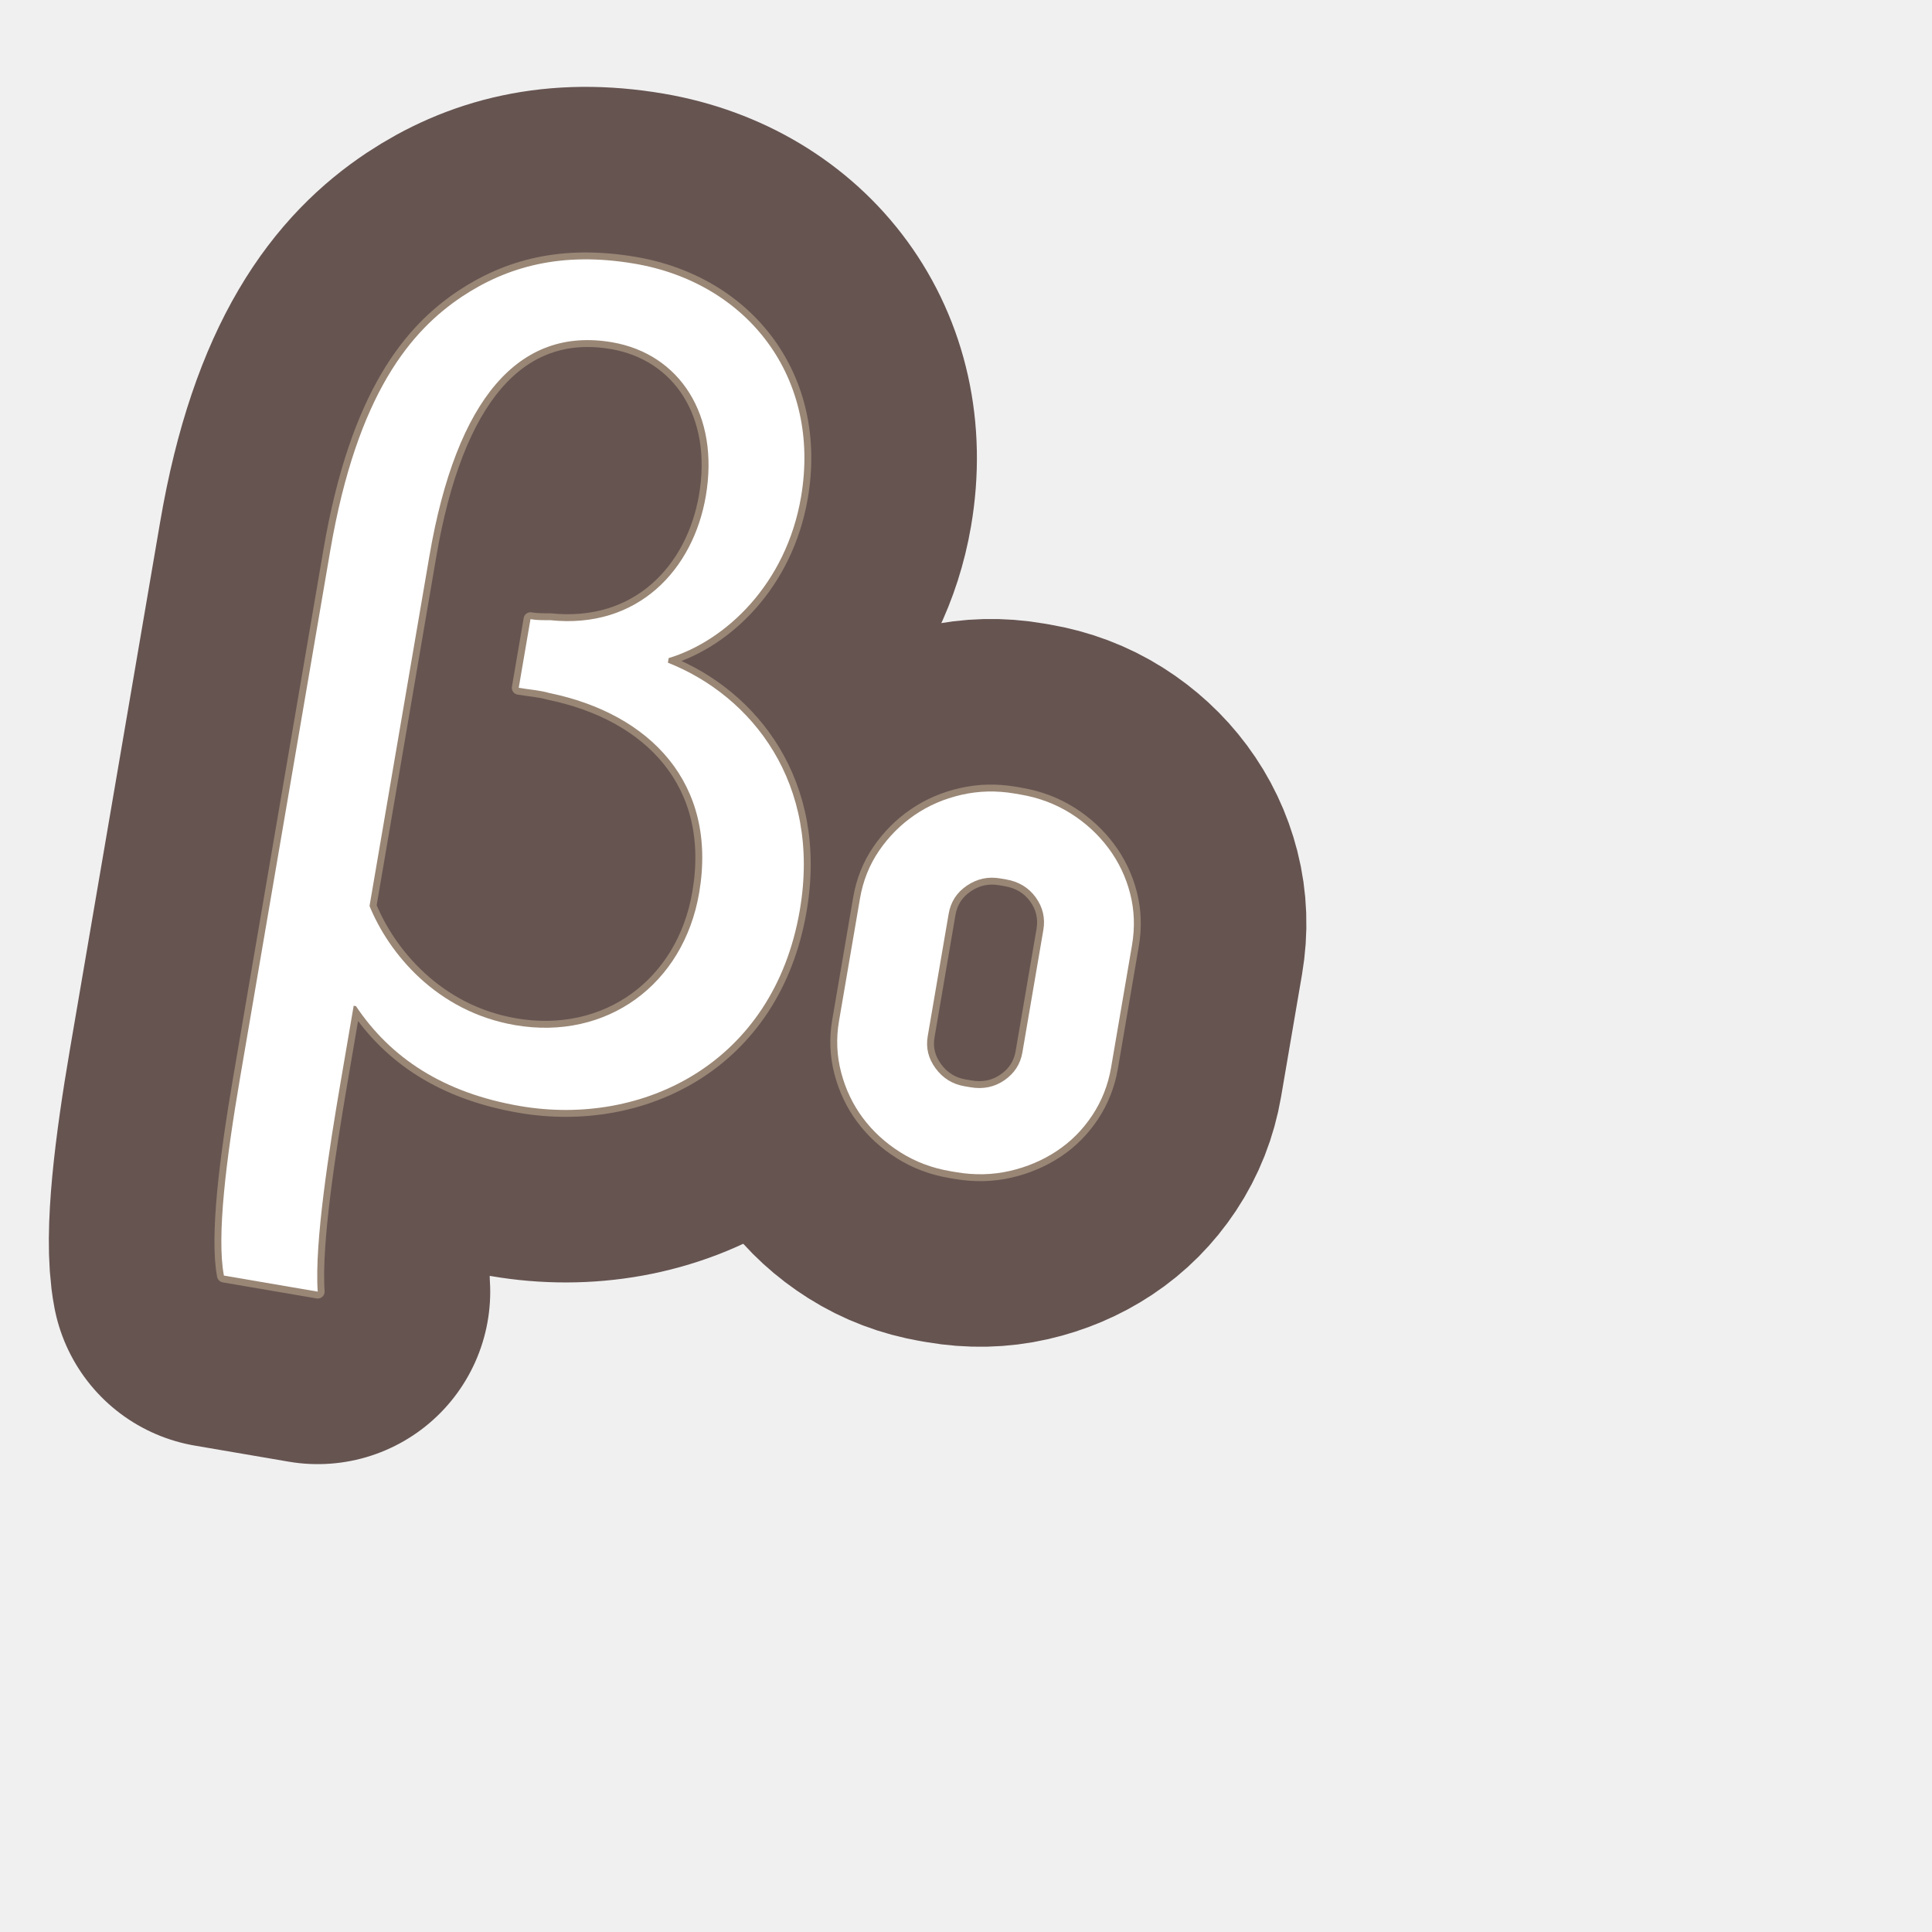
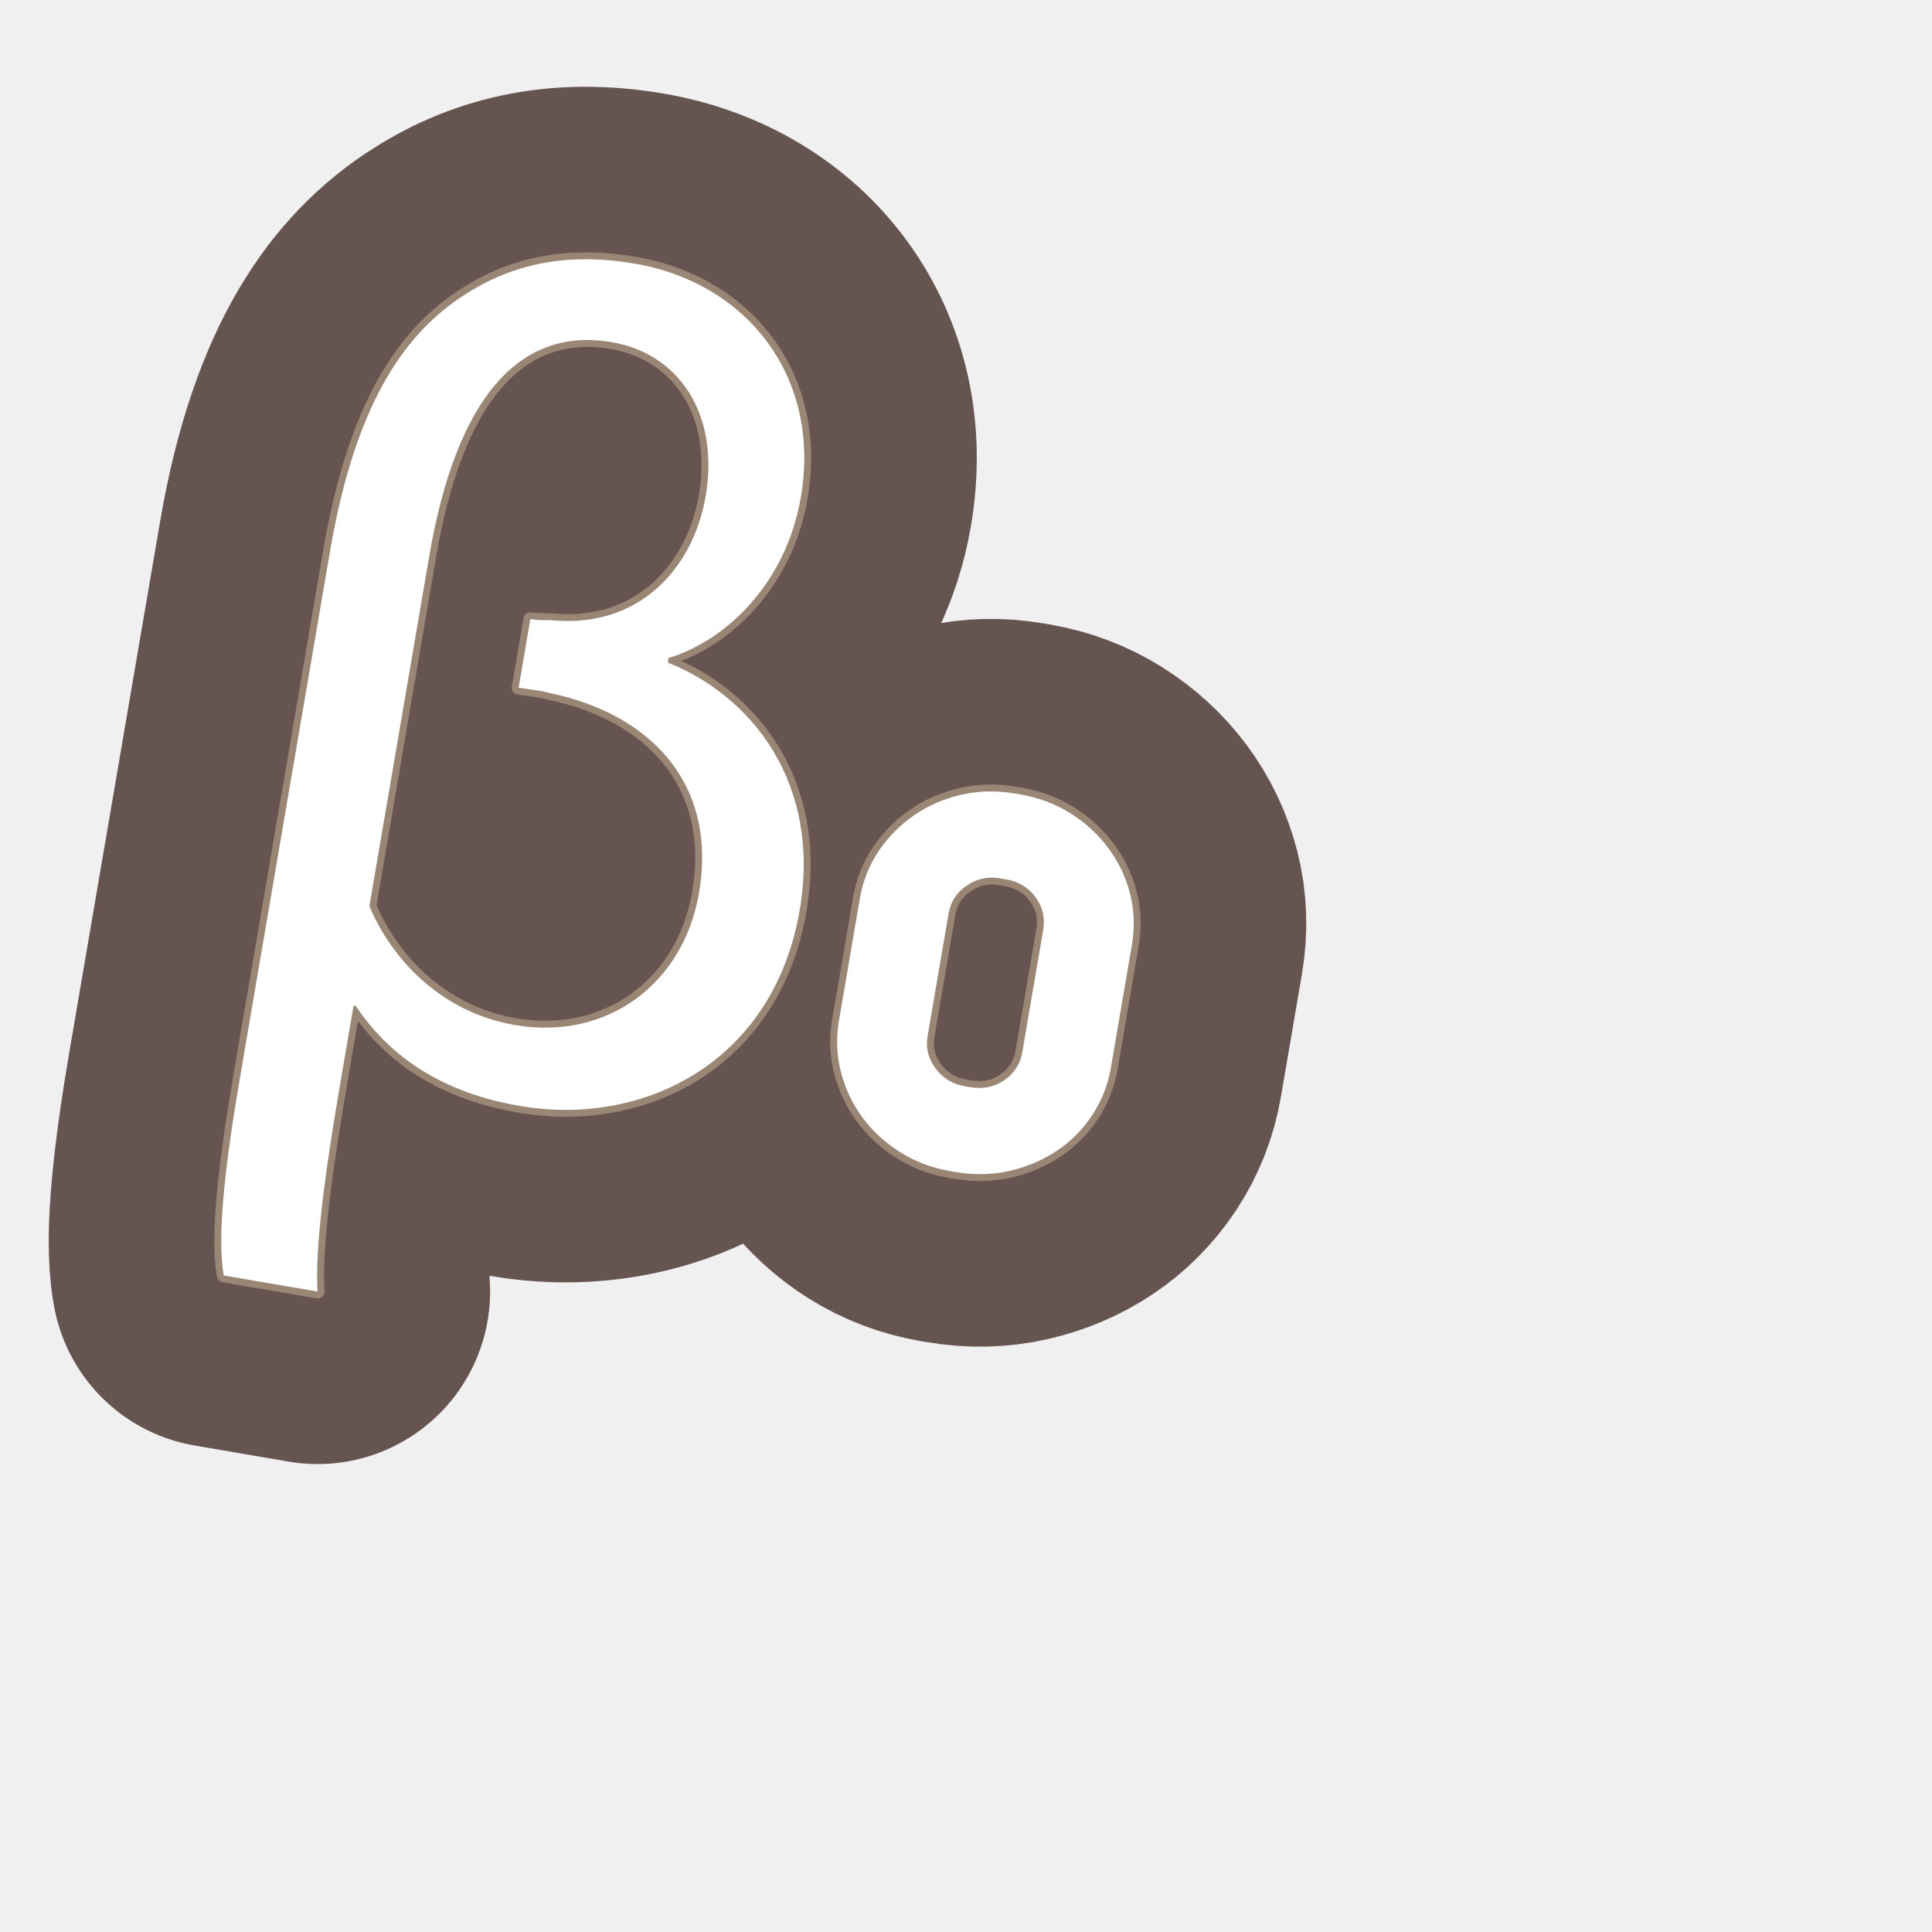
<svg xmlns="http://www.w3.org/2000/svg" xmlns:xlink="http://www.w3.org/1999/xlink" id="Content" viewBox="0 0 280 280">
  <defs>
    <style>
      .cls-1 {
        stroke: #665451;
        stroke-width: 50px;
      }

      .cls-1, .cls-2 {
        fill: none;
        stroke-linecap: round;
        stroke-linejoin: round;
      }

      .cls-3 {
        fill: #fff;
      }

      .cls-2 {
        stroke: #998675;
        stroke-width: 2px;
      }
    </style>
  </defs>
  <a xlink:href="https://www.notion.so/congruence/Population-intercept-125f9339b29b803d8cd0dd4ac1a23153?pvs=4">
    <g>
      <g>
-         <path class="cls-1" d="M51.257,145.762l-1.9,11.109c-1.617,9.45-3.805,23.241-3.31,30.322l-13.596-2.326c-1.083-5.646.348-17.006,2.333-28.612l13.076-76.436c3.914-22.881,11.779-31.945,19.102-36.837,6.546-4.341,14.437-6.575,25.048-4.76,16.414,2.808,27.03,16.57,24.08,33.813-2.155,12.602-10.901,20.833-19.181,23.342l-.113.663c12.146,4.809,22.268,17.462,19.119,35.866-3.801,22.218-22.781,31.429-40.523,28.394-11.109-1.9-18.774-6.966-23.803-14.482l-.332-.057ZM53.557,131.308c2.765,6.787,9.672,15.307,21.111,17.264,13.264,2.27,24.389-5.896,26.657-19.16,2.724-15.917-7.16-25.971-21.667-28.964-1.464-.421-2.984-.511-4.479-.766l1.702-9.948c.996.17,1.854.146,2.875.15,12.745,1.327,20.72-7.378,22.535-17.989,2.014-11.772-3.812-20.619-13.594-22.292-13.432-2.298-22.548,8.088-26.463,30.97l-8.679,50.735Z" />
-         <path class="cls-1" d="M137.678,169.728c-2.627-.449-5.03-1.36-7.199-2.732-2.176-1.373-3.988-3.036-5.439-4.988-1.451-1.953-2.497-4.147-3.134-6.583-.641-2.436-.743-4.916-.311-7.439l3.035-17.742c.44-2.575,1.363-4.893,2.772-6.952,1.406-2.059,3.122-3.779,5.144-5.166,2.022-1.386,4.287-2.364,6.795-2.937,2.502-.572,5.072-.634,7.699-.185l.869.148c2.68.458,5.105,1.375,7.281,2.747,2.17,1.373,3.993,3.051,5.467,5.034,1.475,1.984,2.521,4.179,3.136,6.583.616,2.406.705,4.896.265,7.472l-3.035,17.742c-.433,2.523-1.342,4.831-2.727,6.92-1.385,2.09-3.101,3.811-5.146,5.166-2.045,1.354-4.32,2.318-6.822,2.891-2.509.572-5.102.629-7.781.17l-.869-.148ZM144.936,127.305c-1.734-.297-3.336.052-4.803,1.045-1.471.994-2.352,2.357-2.647,4.092l-3.035,17.742c-.288,1.683.093,3.236,1.15,4.66,1.053,1.426,2.447,2.286,4.182,2.583l.869.148c1.838.314,3.48-.026,4.922-1.024,1.44-.998,2.31-2.337,2.598-4.021l3.035-17.742c.296-1.734-.073-3.312-1.101-4.732-1.027-1.42-2.463-2.288-4.301-2.603l-.869-.148Z" />
+         <path class="cls-1" d="M51.241,145.75l-1.9,11.109c-1.617,9.45-3.808,23.24-3.312,30.322l-13.596-2.326c-1.083-5.646.35-17.006,2.335-28.612l13.076-76.436c3.914-22.881,11.777-31.945,19.099-36.837,6.547-4.341,14.438-6.575,25.049-4.76,16.414,2.808,27.03,16.57,24.08,33.813-2.155,12.602-10.901,20.833-19.181,23.342l-.113.663c12.146,4.809,22.268,17.462,19.119,35.866-3.801,22.218-22.781,31.429-40.523,28.394-11.107-1.9-18.774-6.966-23.803-14.482l-.33-.057ZM53.541,131.297c2.763,6.787,9.67,15.307,21.109,17.263,13.264,2.27,24.389-5.896,26.657-19.16,2.724-15.917-7.16-25.971-21.667-28.964-1.464-.421-2.982-.51-4.477-.766l1.702-9.948c.994.17,1.853.146,2.875.15,12.743,1.327,20.718-7.378,22.532-17.989,2.015-11.772-3.812-20.619-13.593-22.292-13.43-2.298-22.546,8.089-26.461,30.97l-8.679,50.736Z" />
+         <path class="cls-1" d="M137.66,169.717c-2.627-.45-5.03-1.361-7.2-2.733-2.175-1.373-3.987-3.036-5.438-4.988-1.451-1.953-2.497-4.147-3.134-6.583-.639-2.436-.741-4.916-.31-7.439l3.035-17.742c.44-2.574,1.364-4.893,2.771-6.951,1.405-2.06,3.121-3.781,5.144-5.167,2.022-1.385,4.286-2.364,6.795-2.937,2.502-.572,5.071-.634,7.698-.185l.869.148c2.68.459,5.106,1.375,7.282,2.747,2.171,1.373,3.993,3.051,5.467,5.034,1.474,1.984,2.52,4.179,3.136,6.583.616,2.406.704,4.896.264,7.472l-3.035,17.742c-.432,2.523-1.341,4.831-2.726,6.92s-3.101,3.812-5.146,5.166-4.318,2.318-6.823,2.891c-2.508.572-5.101.629-7.78.171l-.869-.148ZM144.918,127.293c-1.734-.297-3.336.052-4.803,1.044-1.471.994-2.352,2.358-2.648,4.093l-3.035,17.742c-.288,1.683.094,3.236,1.151,4.66,1.053,1.426,2.447,2.286,4.182,2.583l.869.148c1.838.314,3.48-.026,4.924-1.024,1.438-.998,2.307-2.337,2.595-4.021l3.035-17.742c.297-1.734-.072-3.312-1.098-4.732-1.029-1.42-2.465-2.288-4.303-2.603l-.869-.148Z" />
      </g>
      <g>
-         <path class="cls-2" d="M51.257,145.762l-1.9,11.109c-1.617,9.45-3.805,23.241-3.31,30.322l-13.596-2.326c-1.083-5.646.348-17.006,2.333-28.612l13.076-76.436c3.914-22.881,11.779-31.945,19.102-36.837,6.546-4.341,14.437-6.575,25.048-4.76,16.414,2.808,27.03,16.57,24.08,33.813-2.155,12.602-10.901,20.833-19.181,23.342l-.113.663c12.146,4.809,22.268,17.462,19.119,35.866-3.801,22.218-22.781,31.429-40.523,28.394-11.109-1.9-18.774-6.966-23.803-14.482l-.332-.057ZM53.557,131.308c2.765,6.787,9.672,15.307,21.111,17.264,13.264,2.27,24.389-5.896,26.657-19.16,2.724-15.917-7.16-25.971-21.667-28.964-1.464-.421-2.984-.511-4.479-.766l1.702-9.948c.996.17,1.854.146,2.875.15,12.745,1.327,20.72-7.378,22.535-17.989,2.014-11.772-3.812-20.619-13.594-22.292-13.432-2.298-22.548,8.088-26.463,30.97l-8.679,50.735Z" />
-         <path class="cls-2" d="M137.678,169.728c-2.627-.449-5.03-1.36-7.199-2.732-2.176-1.373-3.988-3.036-5.439-4.988-1.451-1.953-2.497-4.147-3.134-6.583-.641-2.436-.743-4.916-.311-7.439l3.035-17.742c.44-2.575,1.363-4.893,2.772-6.952,1.406-2.059,3.122-3.779,5.144-5.166,2.022-1.386,4.287-2.364,6.795-2.937,2.502-.572,5.072-.634,7.699-.185l.869.148c2.68.458,5.105,1.375,7.281,2.747,2.17,1.373,3.993,3.051,5.467,5.034,1.475,1.984,2.521,4.179,3.136,6.583.616,2.406.705,4.896.265,7.472l-3.035,17.742c-.433,2.523-1.342,4.831-2.727,6.92-1.385,2.09-3.101,3.811-5.146,5.166-2.045,1.354-4.32,2.318-6.822,2.891-2.509.572-5.102.629-7.781.17l-.869-.148ZM144.936,127.305c-1.734-.297-3.336.052-4.803,1.045-1.471.994-2.352,2.357-2.647,4.092l-3.035,17.742c-.288,1.683.093,3.236,1.15,4.66,1.053,1.426,2.447,2.286,4.182,2.583l.869.148c1.838.314,3.48-.026,4.922-1.024,1.44-.998,2.31-2.337,2.598-4.021l3.035-17.742c.296-1.734-.073-3.312-1.101-4.732-1.027-1.42-2.463-2.288-4.301-2.603l-.869-.148Z" />
+         <path class="cls-2" d="M51.241,145.75l-1.9,11.109c-1.617,9.45-3.808,23.24-3.312,30.322l-13.596-2.326c-1.083-5.646.35-17.006,2.335-28.612l13.076-76.436c3.914-22.881,11.777-31.945,19.099-36.837,6.547-4.341,14.438-6.575,25.049-4.76,16.414,2.808,27.03,16.57,24.08,33.813-2.155,12.602-10.901,20.833-19.181,23.342l-.113.663c12.146,4.809,22.268,17.462,19.119,35.866-3.801,22.218-22.781,31.429-40.523,28.394-11.107-1.9-18.774-6.966-23.803-14.482l-.33-.057ZM53.541,131.297c2.763,6.787,9.67,15.307,21.109,17.263,13.264,2.27,24.389-5.896,26.657-19.16,2.724-15.917-7.16-25.971-21.667-28.964-1.464-.421-2.982-.51-4.477-.766l1.702-9.948c.994.17,1.853.146,2.875.15,12.743,1.327,20.718-7.378,22.532-17.989,2.015-11.772-3.812-20.619-13.593-22.292-13.43-2.298-22.546,8.089-26.461,30.97l-8.679,50.736Z" />
+         <path class="cls-2" d="M137.66,169.717c-2.627-.45-5.03-1.361-7.2-2.733-2.175-1.373-3.987-3.036-5.438-4.988-1.451-1.953-2.497-4.147-3.134-6.583-.639-2.436-.741-4.916-.31-7.439l3.035-17.742c.44-2.574,1.364-4.893,2.771-6.951,1.405-2.06,3.121-3.781,5.144-5.167,2.022-1.385,4.286-2.364,6.795-2.937,2.502-.572,5.071-.634,7.698-.185l.869.148c2.68.459,5.106,1.375,7.282,2.747,2.171,1.373,3.993,3.051,5.467,5.034,1.474,1.984,2.52,4.179,3.136,6.583.616,2.406.704,4.896.264,7.472l-3.035,17.742c-.432,2.523-1.341,4.831-2.726,6.92s-3.101,3.812-5.146,5.166-4.318,2.318-6.823,2.891c-2.508.572-5.101.629-7.78.171l-.869-.148ZM144.918,127.293c-1.734-.297-3.336.052-4.803,1.044-1.471.994-2.352,2.358-2.648,4.093l-3.035,17.742c-.288,1.683.094,3.236,1.151,4.66,1.053,1.426,2.447,2.286,4.182,2.583l.869.148c1.838.314,3.48-.026,4.924-1.024,1.438-.998,2.307-2.337,2.595-4.021l3.035-17.742c.297-1.734-.072-3.312-1.098-4.732-1.029-1.42-2.465-2.288-4.303-2.603l-.869-.148Z" />
      </g>
      <g>
-         <path class="cls-3" d="M51.257,145.762l-1.9,11.109c-1.617,9.45-3.805,23.241-3.31,30.322l-13.596-2.326c-1.083-5.646.348-17.006,2.333-28.612l13.076-76.436c3.914-22.881,11.779-31.945,19.102-36.837,6.546-4.341,14.437-6.575,25.048-4.76,16.414,2.808,27.03,16.57,24.08,33.813-2.155,12.602-10.901,20.833-19.181,23.342l-.113.663c12.146,4.809,22.268,17.462,19.119,35.866-3.801,22.218-22.781,31.429-40.523,28.394-11.109-1.9-18.774-6.966-23.803-14.482l-.332-.057ZM53.557,131.308c2.765,6.787,9.672,15.307,21.111,17.264,13.264,2.27,24.389-5.896,26.657-19.16,2.724-15.917-7.16-25.971-21.667-28.964-1.464-.421-2.984-.511-4.479-.766l1.702-9.948c.996.17,1.854.146,2.875.15,12.745,1.327,20.72-7.378,22.535-17.989,2.014-11.772-3.812-20.619-13.594-22.292-13.432-2.298-22.548,8.088-26.463,30.97l-8.679,50.735Z" />
-         <path class="cls-3" d="M137.678,169.728c-2.627-.449-5.03-1.36-7.199-2.732-2.176-1.373-3.988-3.036-5.439-4.988-1.451-1.953-2.497-4.147-3.134-6.583-.641-2.436-.743-4.916-.311-7.439l3.035-17.742c.44-2.575,1.363-4.893,2.772-6.952,1.406-2.059,3.122-3.779,5.144-5.166,2.022-1.386,4.287-2.364,6.795-2.937,2.502-.572,5.072-.634,7.699-.185l.869.148c2.68.458,5.105,1.375,7.281,2.747,2.17,1.373,3.993,3.051,5.467,5.034,1.475,1.984,2.521,4.179,3.136,6.583.616,2.406.705,4.896.265,7.472l-3.035,17.742c-.433,2.523-1.342,4.831-2.727,6.92-1.385,2.09-3.101,3.811-5.146,5.166-2.045,1.354-4.32,2.318-6.822,2.891-2.509.572-5.102.629-7.781.17l-.869-.148ZM144.936,127.305c-1.734-.297-3.336.052-4.803,1.045-1.471.994-2.352,2.357-2.647,4.092l-3.035,17.742c-.288,1.683.093,3.236,1.15,4.66,1.053,1.426,2.447,2.286,4.182,2.583l.869.148c1.838.314,3.48-.026,4.922-1.024,1.44-.998,2.31-2.337,2.598-4.021l3.035-17.742c.296-1.734-.073-3.312-1.101-4.732-1.027-1.42-2.463-2.288-4.301-2.603l-.869-.148Z" />
+         <path class="cls-3" d="M51.241,145.75l-1.9,11.109c-1.617,9.45-3.808,23.24-3.312,30.322l-13.596-2.326c-1.083-5.646.35-17.006,2.335-28.612l13.076-76.436c3.914-22.881,11.777-31.945,19.099-36.837,6.547-4.341,14.438-6.575,25.049-4.76,16.414,2.808,27.03,16.57,24.08,33.813-2.155,12.602-10.901,20.833-19.181,23.342l-.113.663c12.146,4.809,22.268,17.462,19.119,35.866-3.801,22.218-22.781,31.429-40.523,28.394-11.107-1.9-18.774-6.966-23.803-14.482l-.33-.057ZM53.541,131.297c2.763,6.787,9.67,15.307,21.109,17.263,13.264,2.27,24.389-5.896,26.657-19.16,2.724-15.917-7.16-25.971-21.667-28.964-1.464-.421-2.982-.51-4.477-.766l1.702-9.948c.994.17,1.853.146,2.875.15,12.743,1.327,20.718-7.378,22.532-17.989,2.015-11.772-3.812-20.619-13.593-22.292-13.43-2.298-22.546,8.089-26.461,30.97l-8.679,50.736Z" />
+         <path class="cls-3" d="M137.66,169.717c-2.627-.45-5.03-1.361-7.2-2.733-2.175-1.373-3.987-3.036-5.438-4.988-1.451-1.953-2.497-4.147-3.134-6.583-.639-2.436-.741-4.916-.31-7.439l3.035-17.742c.44-2.574,1.364-4.893,2.771-6.951,1.405-2.06,3.121-3.781,5.144-5.167,2.022-1.385,4.286-2.364,6.795-2.937,2.502-.572,5.071-.634,7.698-.185l.869.148c2.68.459,5.106,1.375,7.282,2.747,2.171,1.373,3.993,3.051,5.467,5.034,1.474,1.984,2.52,4.179,3.136,6.583.616,2.406.704,4.896.264,7.472l-3.035,17.742c-.432,2.523-1.341,4.831-2.726,6.92s-3.101,3.812-5.146,5.166-4.318,2.318-6.823,2.891c-2.508.572-5.101.629-7.78.171l-.869-.148ZM144.918,127.293c-1.734-.297-3.336.052-4.803,1.044-1.471.994-2.352,2.358-2.648,4.093l-3.035,17.742c-.288,1.683.094,3.236,1.151,4.66,1.053,1.426,2.447,2.286,4.182,2.583l.869.148c1.838.314,3.48-.026,4.924-1.024,1.438-.998,2.307-2.337,2.595-4.021l3.035-17.742c.297-1.734-.072-3.312-1.098-4.732-1.029-1.42-2.465-2.288-4.303-2.603l-.869-.148Z" />
      </g>
    </g>
  </a>
</svg>
